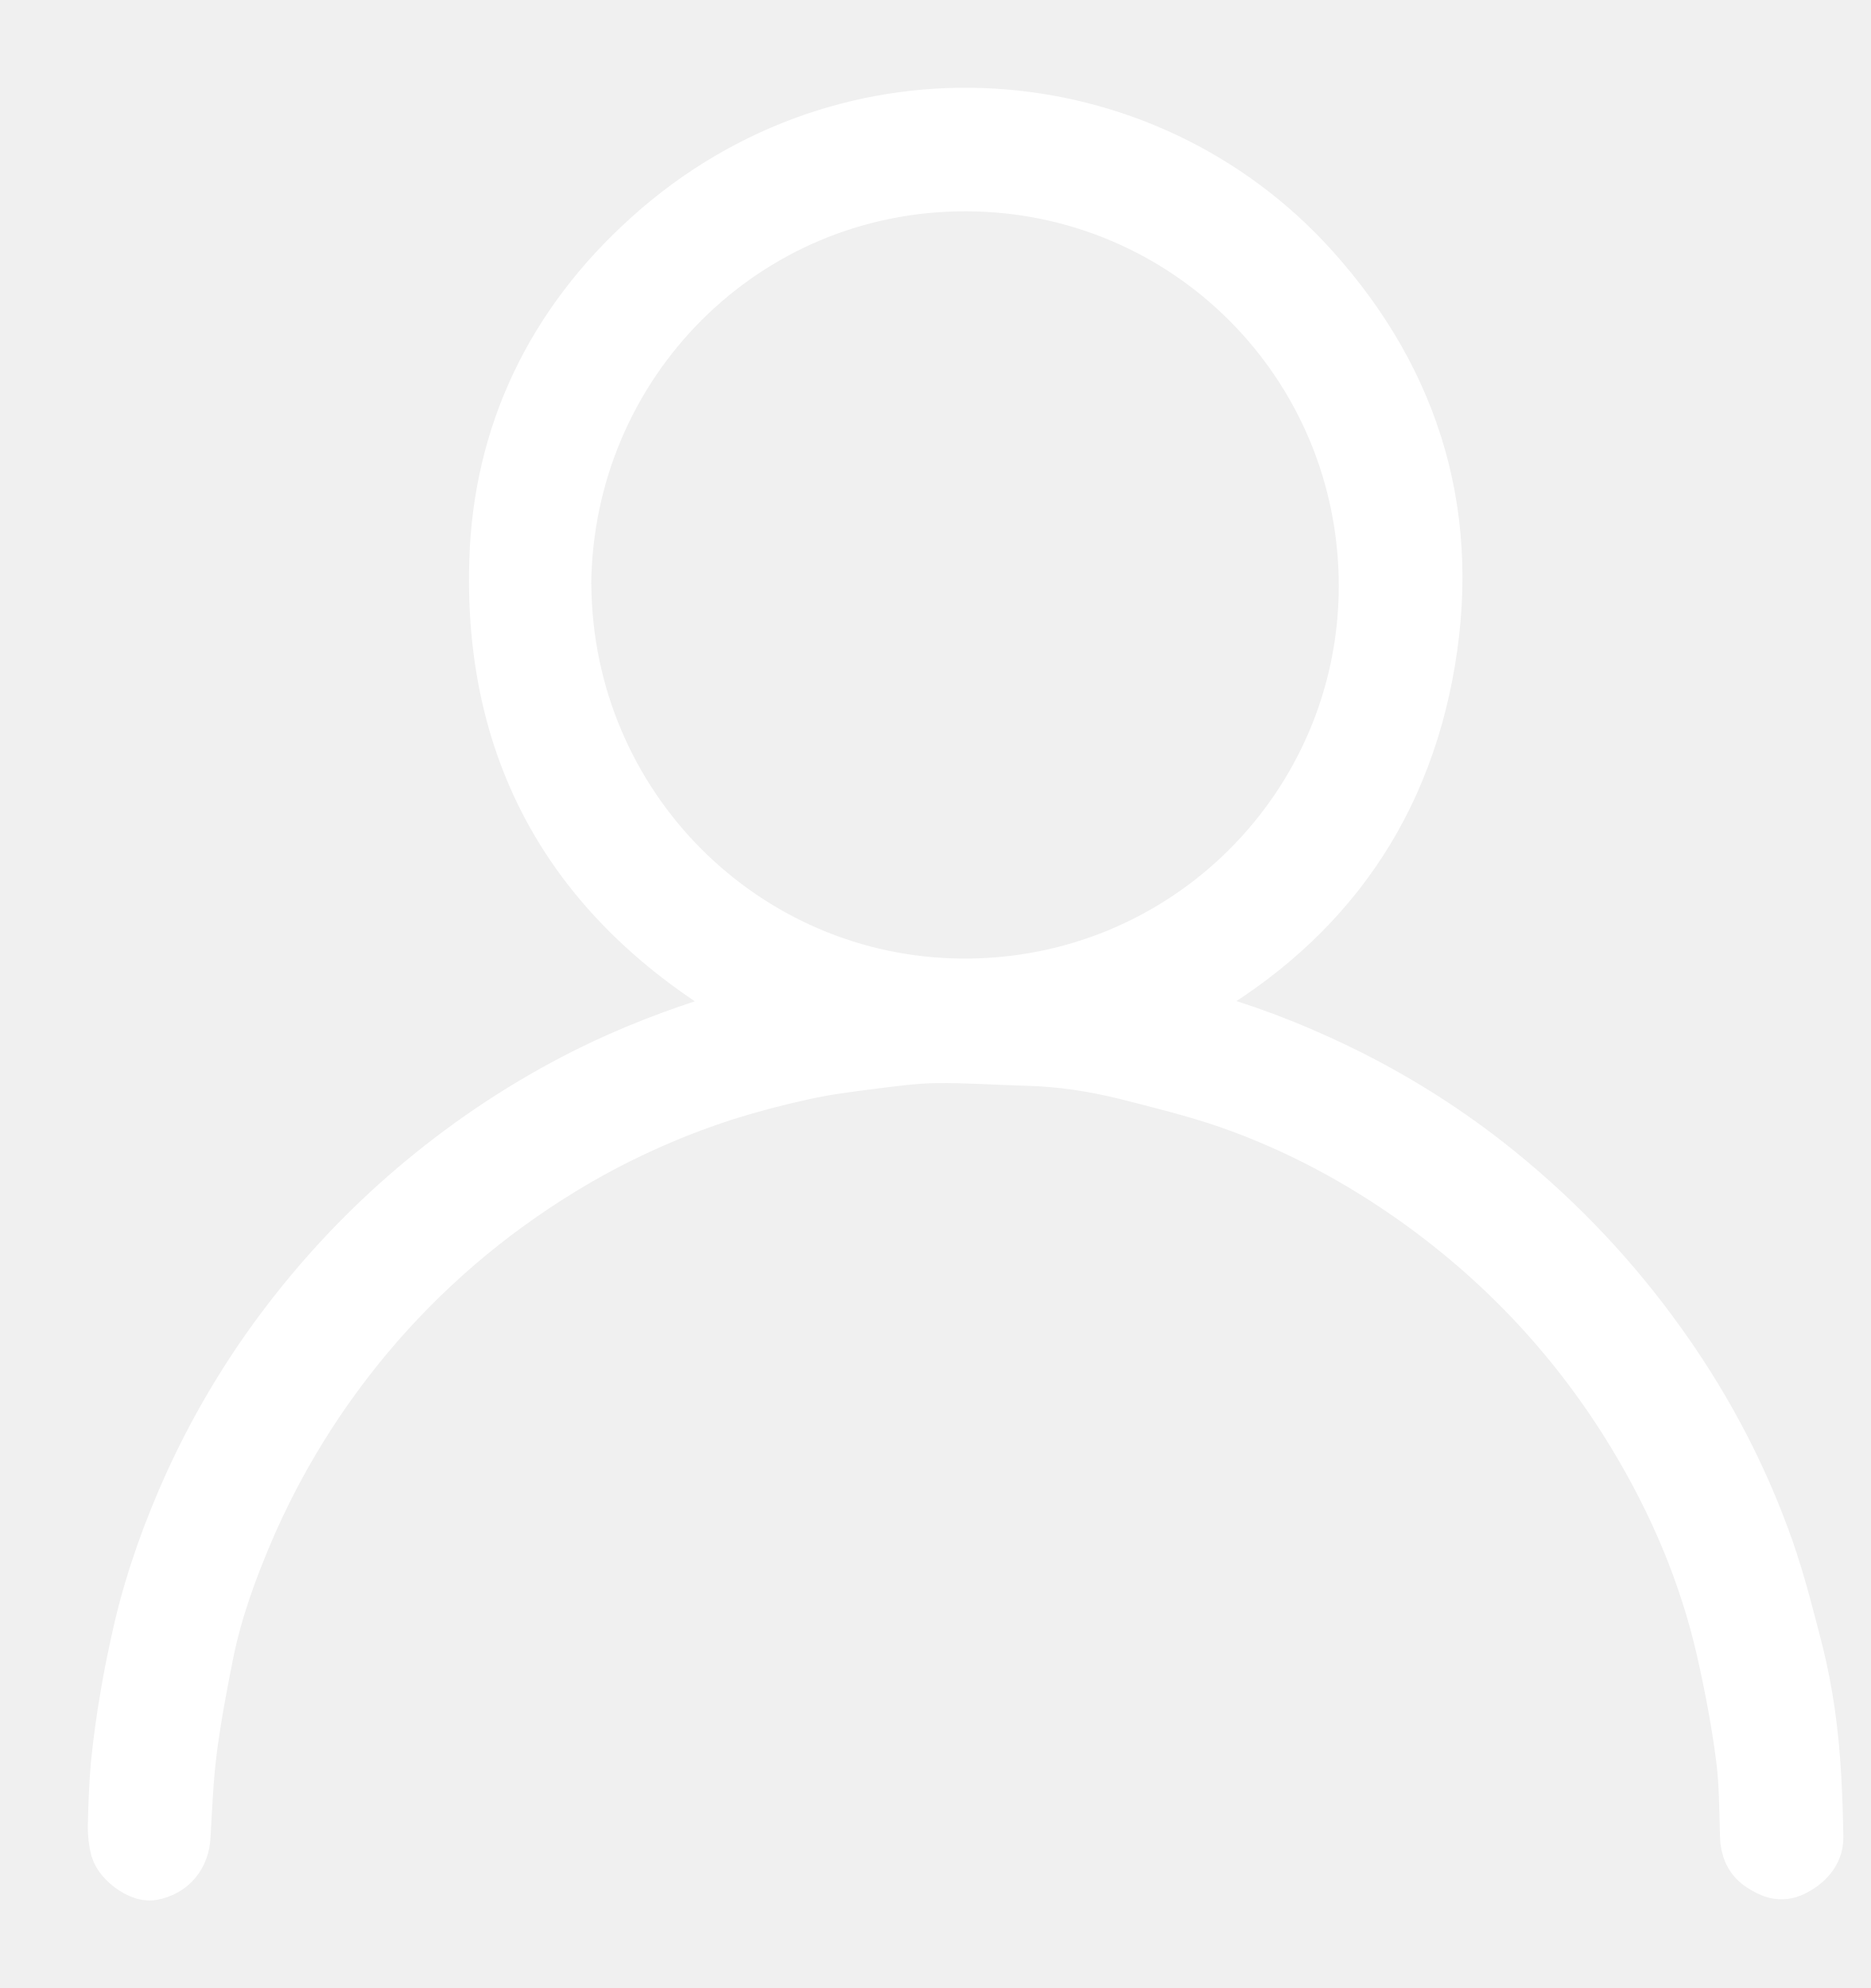
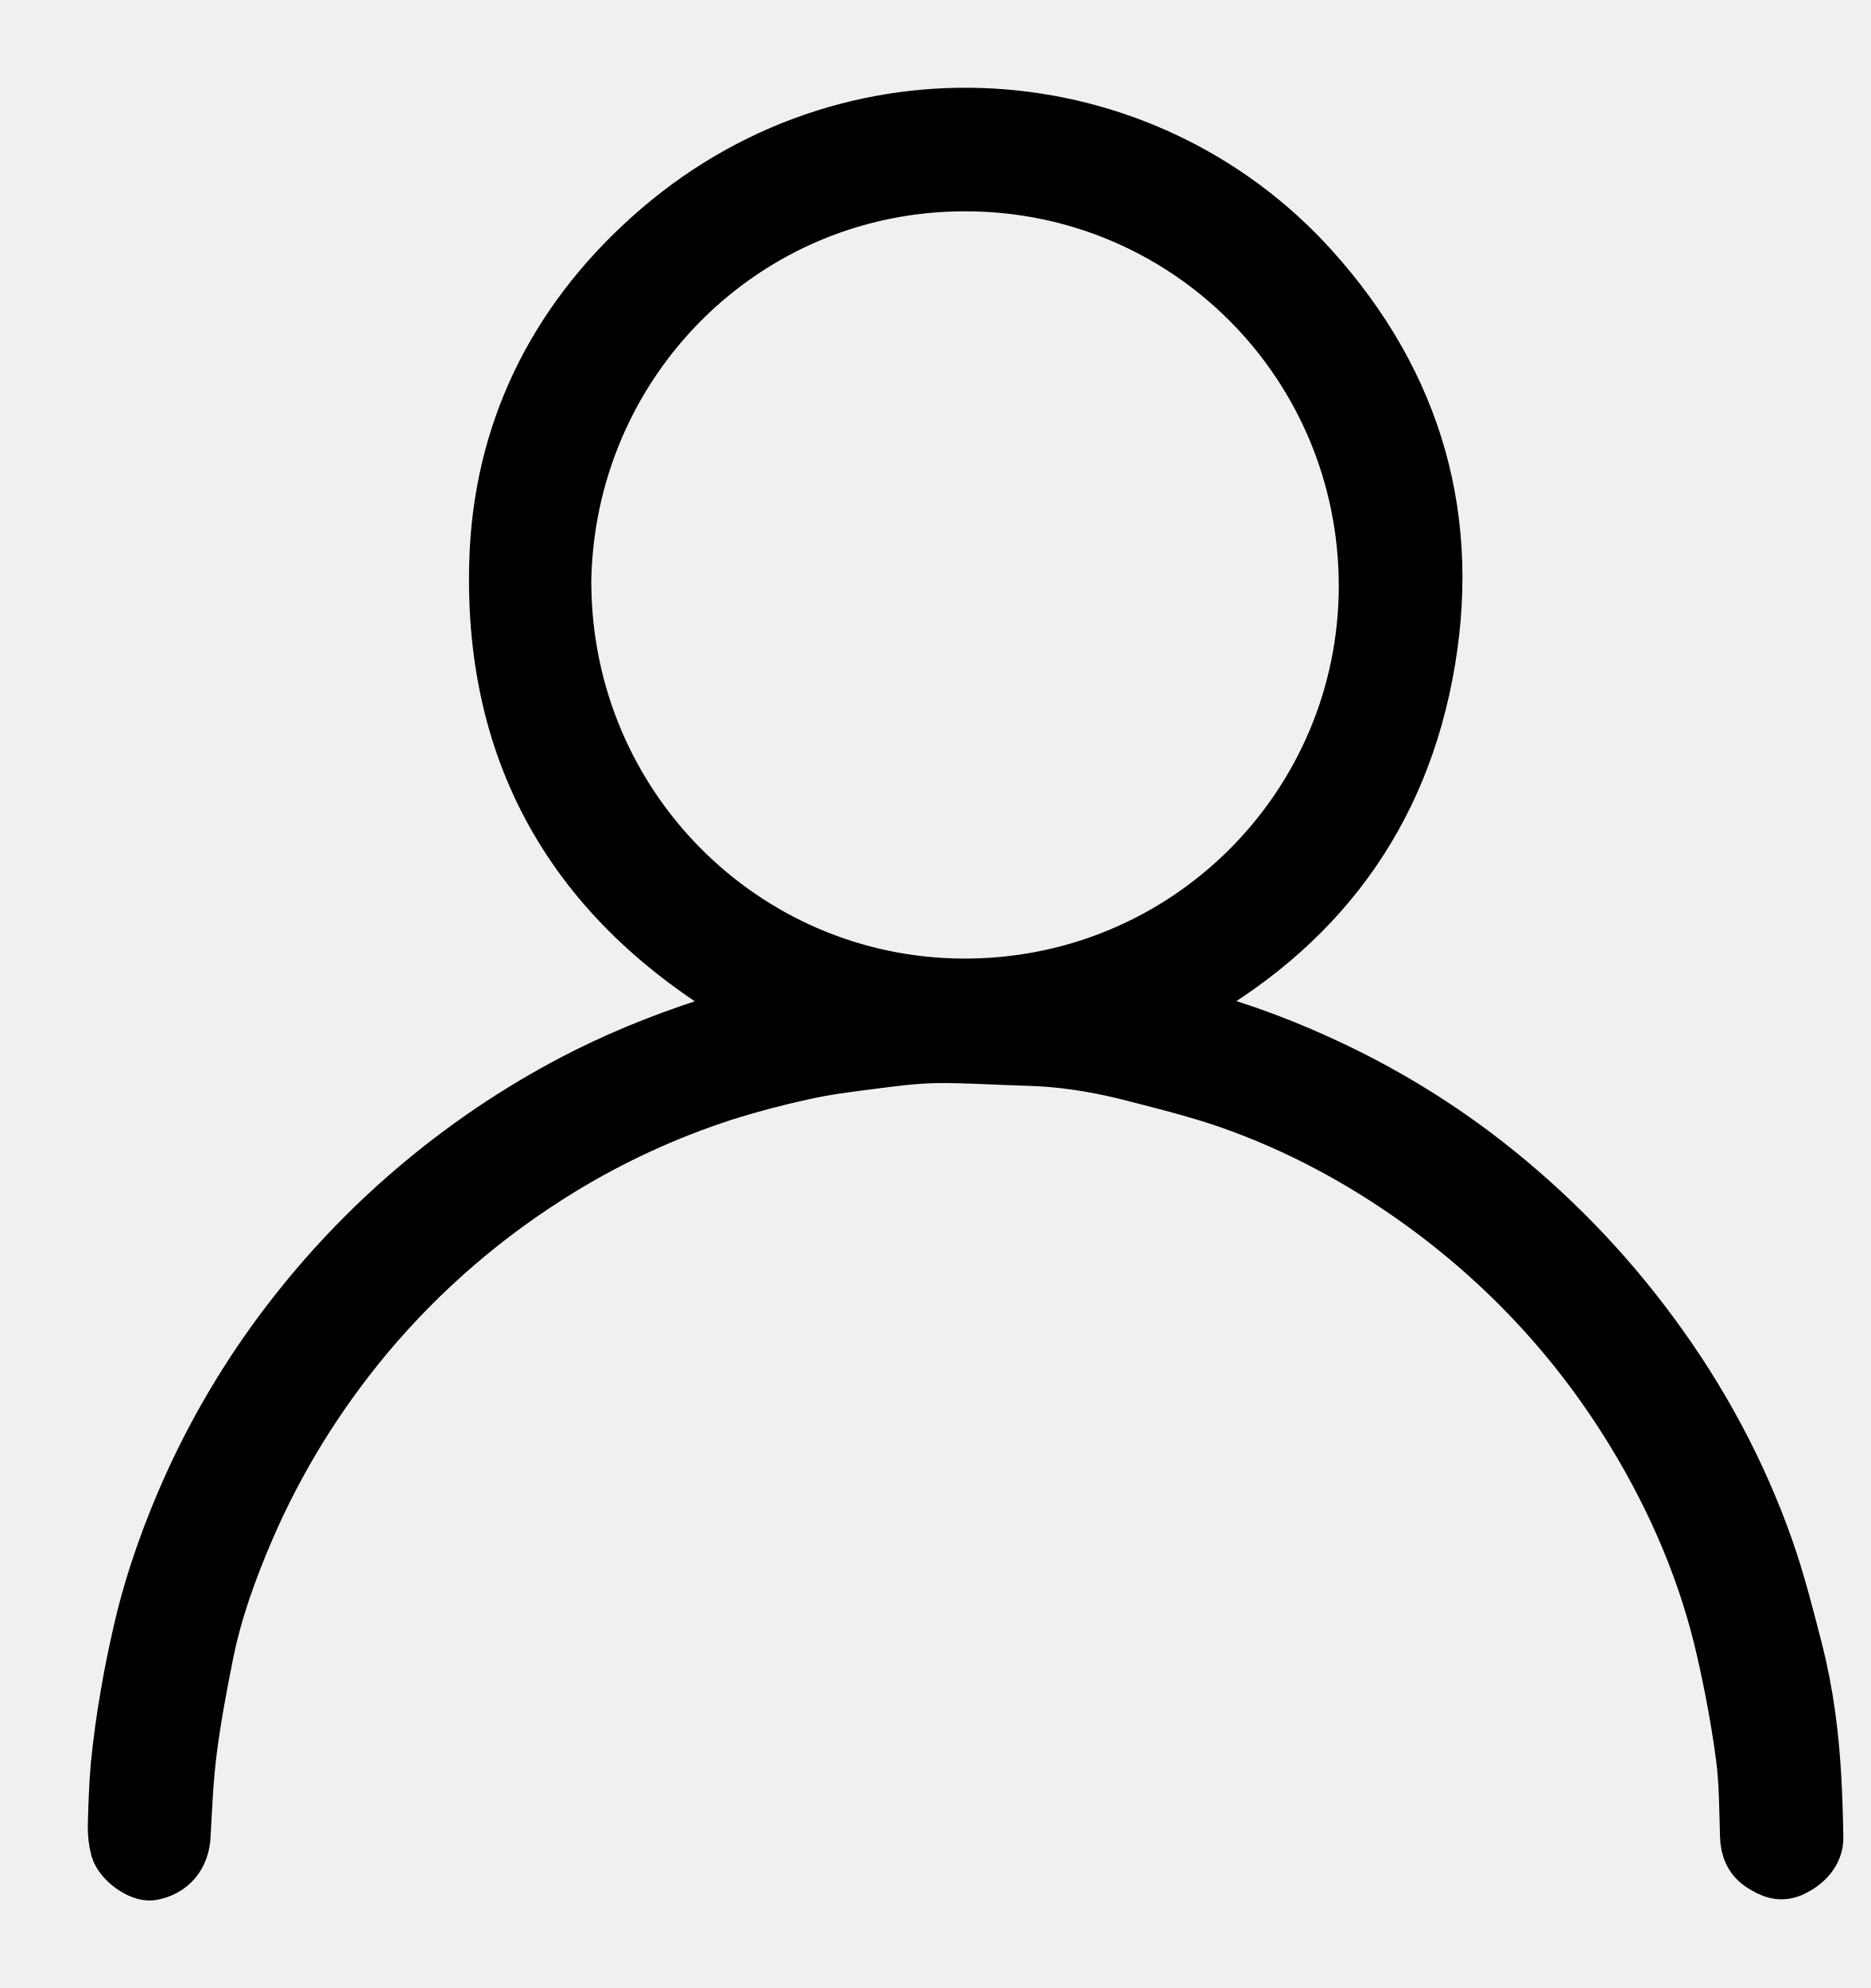
<svg xmlns="http://www.w3.org/2000/svg" width="16" height="17" viewBox="0 0 16 17">
-   <path d="M4.807 4.997c.012 1.91 1.542 3.436 3.418 3.45 1.93.014 3.472-1.54 3.474-3.435 0-1.913-1.533-3.45-3.435-3.455-1.912-.006-3.44 1.533-3.458 3.44m5.17 3.647c.074.022.147.047.22.066.42.112.825.267 1.216.455.458.22.887.485 1.287.797.534.418 1.004.9 1.407 1.446.42.567.752 1.182.986 1.847.1.286.174.582.25.876.088.35.134.704.154 1.063.01.173.015.346.018.52.002.114-.084.203-.187.254-.1.05-.173.012-.248-.035-.084-.052-.118-.133-.12-.236-.007-.226-.006-.455-.036-.68-.04-.305-.098-.61-.166-.91-.15-.66-.413-1.275-.763-1.853-.48-.792-1.097-1.457-1.85-1.998-.503-.36-1.044-.65-1.628-.854-.29-.1-.592-.174-.89-.25-.276-.067-.555-.11-.84-.117-.26-.007-.52-.026-.782-.023-.187.003-.374.028-.56.052-.198.025-.396.05-.59.094-.228.05-.454.11-.676.18-.49.16-.955.373-1.394.642-.632.387-1.188.864-1.665 1.433-.42.504-.762 1.057-1.022 1.66-.146.34-.273.69-.347 1.053-.055.274-.107.55-.143.826-.032.245-.042.494-.056.743-.007.162-.1.278-.258.306-.082.013-.24-.097-.27-.197-.016-.06-.023-.125-.022-.187.004-.173.01-.347.025-.52.02-.196.046-.392.08-.586.033-.2.075-.397.12-.593.1-.42.247-.826.425-1.22.242-.53.545-1.026.908-1.483.315-.398.668-.76 1.058-1.085.438-.365.91-.675 1.42-.93.367-.182.75-.33 1.14-.45.086-.027.175-.044.26-.07.035-.008.065-.027.106-.046-1.526-.83-2.33-2.092-2.28-3.826.03-1.093.487-2.03 1.304-2.764C7.264.514 9.774.72 11.206 2.31c.888.986 1.222 2.15.968 3.46s-1.02 2.24-2.196 2.85v.024" stroke="#FFF" stroke-width=".5" fill="#FFF" fill-rule="evenodd" />
+   <path d="M4.807 4.997c.012 1.91 1.542 3.436 3.418 3.45 1.93.014 3.472-1.54 3.474-3.435 0-1.913-1.533-3.45-3.435-3.455-1.912-.006-3.44 1.533-3.458 3.44m5.17 3.647c.074.022.147.047.22.066.42.112.825.267 1.216.455.458.22.887.485 1.287.797.534.418 1.004.9 1.407 1.446.42.567.752 1.182.986 1.847.1.286.174.582.25.876.088.35.134.704.154 1.063.01.173.015.346.018.52.002.114-.084.203-.187.254-.1.05-.173.012-.248-.035-.084-.052-.118-.133-.12-.236-.007-.226-.006-.455-.036-.68-.04-.305-.098-.61-.166-.91-.15-.66-.413-1.275-.763-1.853-.48-.792-1.097-1.457-1.85-1.998-.503-.36-1.044-.65-1.628-.854-.29-.1-.592-.174-.89-.25-.276-.067-.555-.11-.84-.117-.26-.007-.52-.026-.782-.023-.187.003-.374.028-.56.052-.198.025-.396.05-.59.094-.228.05-.454.11-.676.18-.49.16-.955.373-1.394.642-.632.387-1.188.864-1.665 1.433-.42.504-.762 1.057-1.022 1.66-.146.34-.273.69-.347 1.053-.055.274-.107.55-.143.826-.032.245-.042.494-.056.743-.007.162-.1.278-.258.306-.082.013-.24-.097-.27-.197-.016-.06-.023-.125-.022-.187.004-.173.01-.347.025-.52.02-.196.046-.392.08-.586.033-.2.075-.397.12-.593.1-.42.247-.826.425-1.22.242-.53.545-1.026.908-1.483.315-.398.668-.76 1.058-1.085.438-.365.91-.675 1.42-.93.367-.182.75-.33 1.14-.45.086-.027.175-.044.26-.07.035-.008.065-.027.106-.046-1.526-.83-2.33-2.092-2.28-3.826.03-1.093.487-2.03 1.304-2.764C7.264.514 9.774.72 11.206 2.31c.888.986 1.222 2.15.968 3.46s-1.02 2.24-2.196 2.85v.024" stroke="currentColor" stroke-width=".5" fill="currentColor" fill-rule="evenodd" />
</svg>
